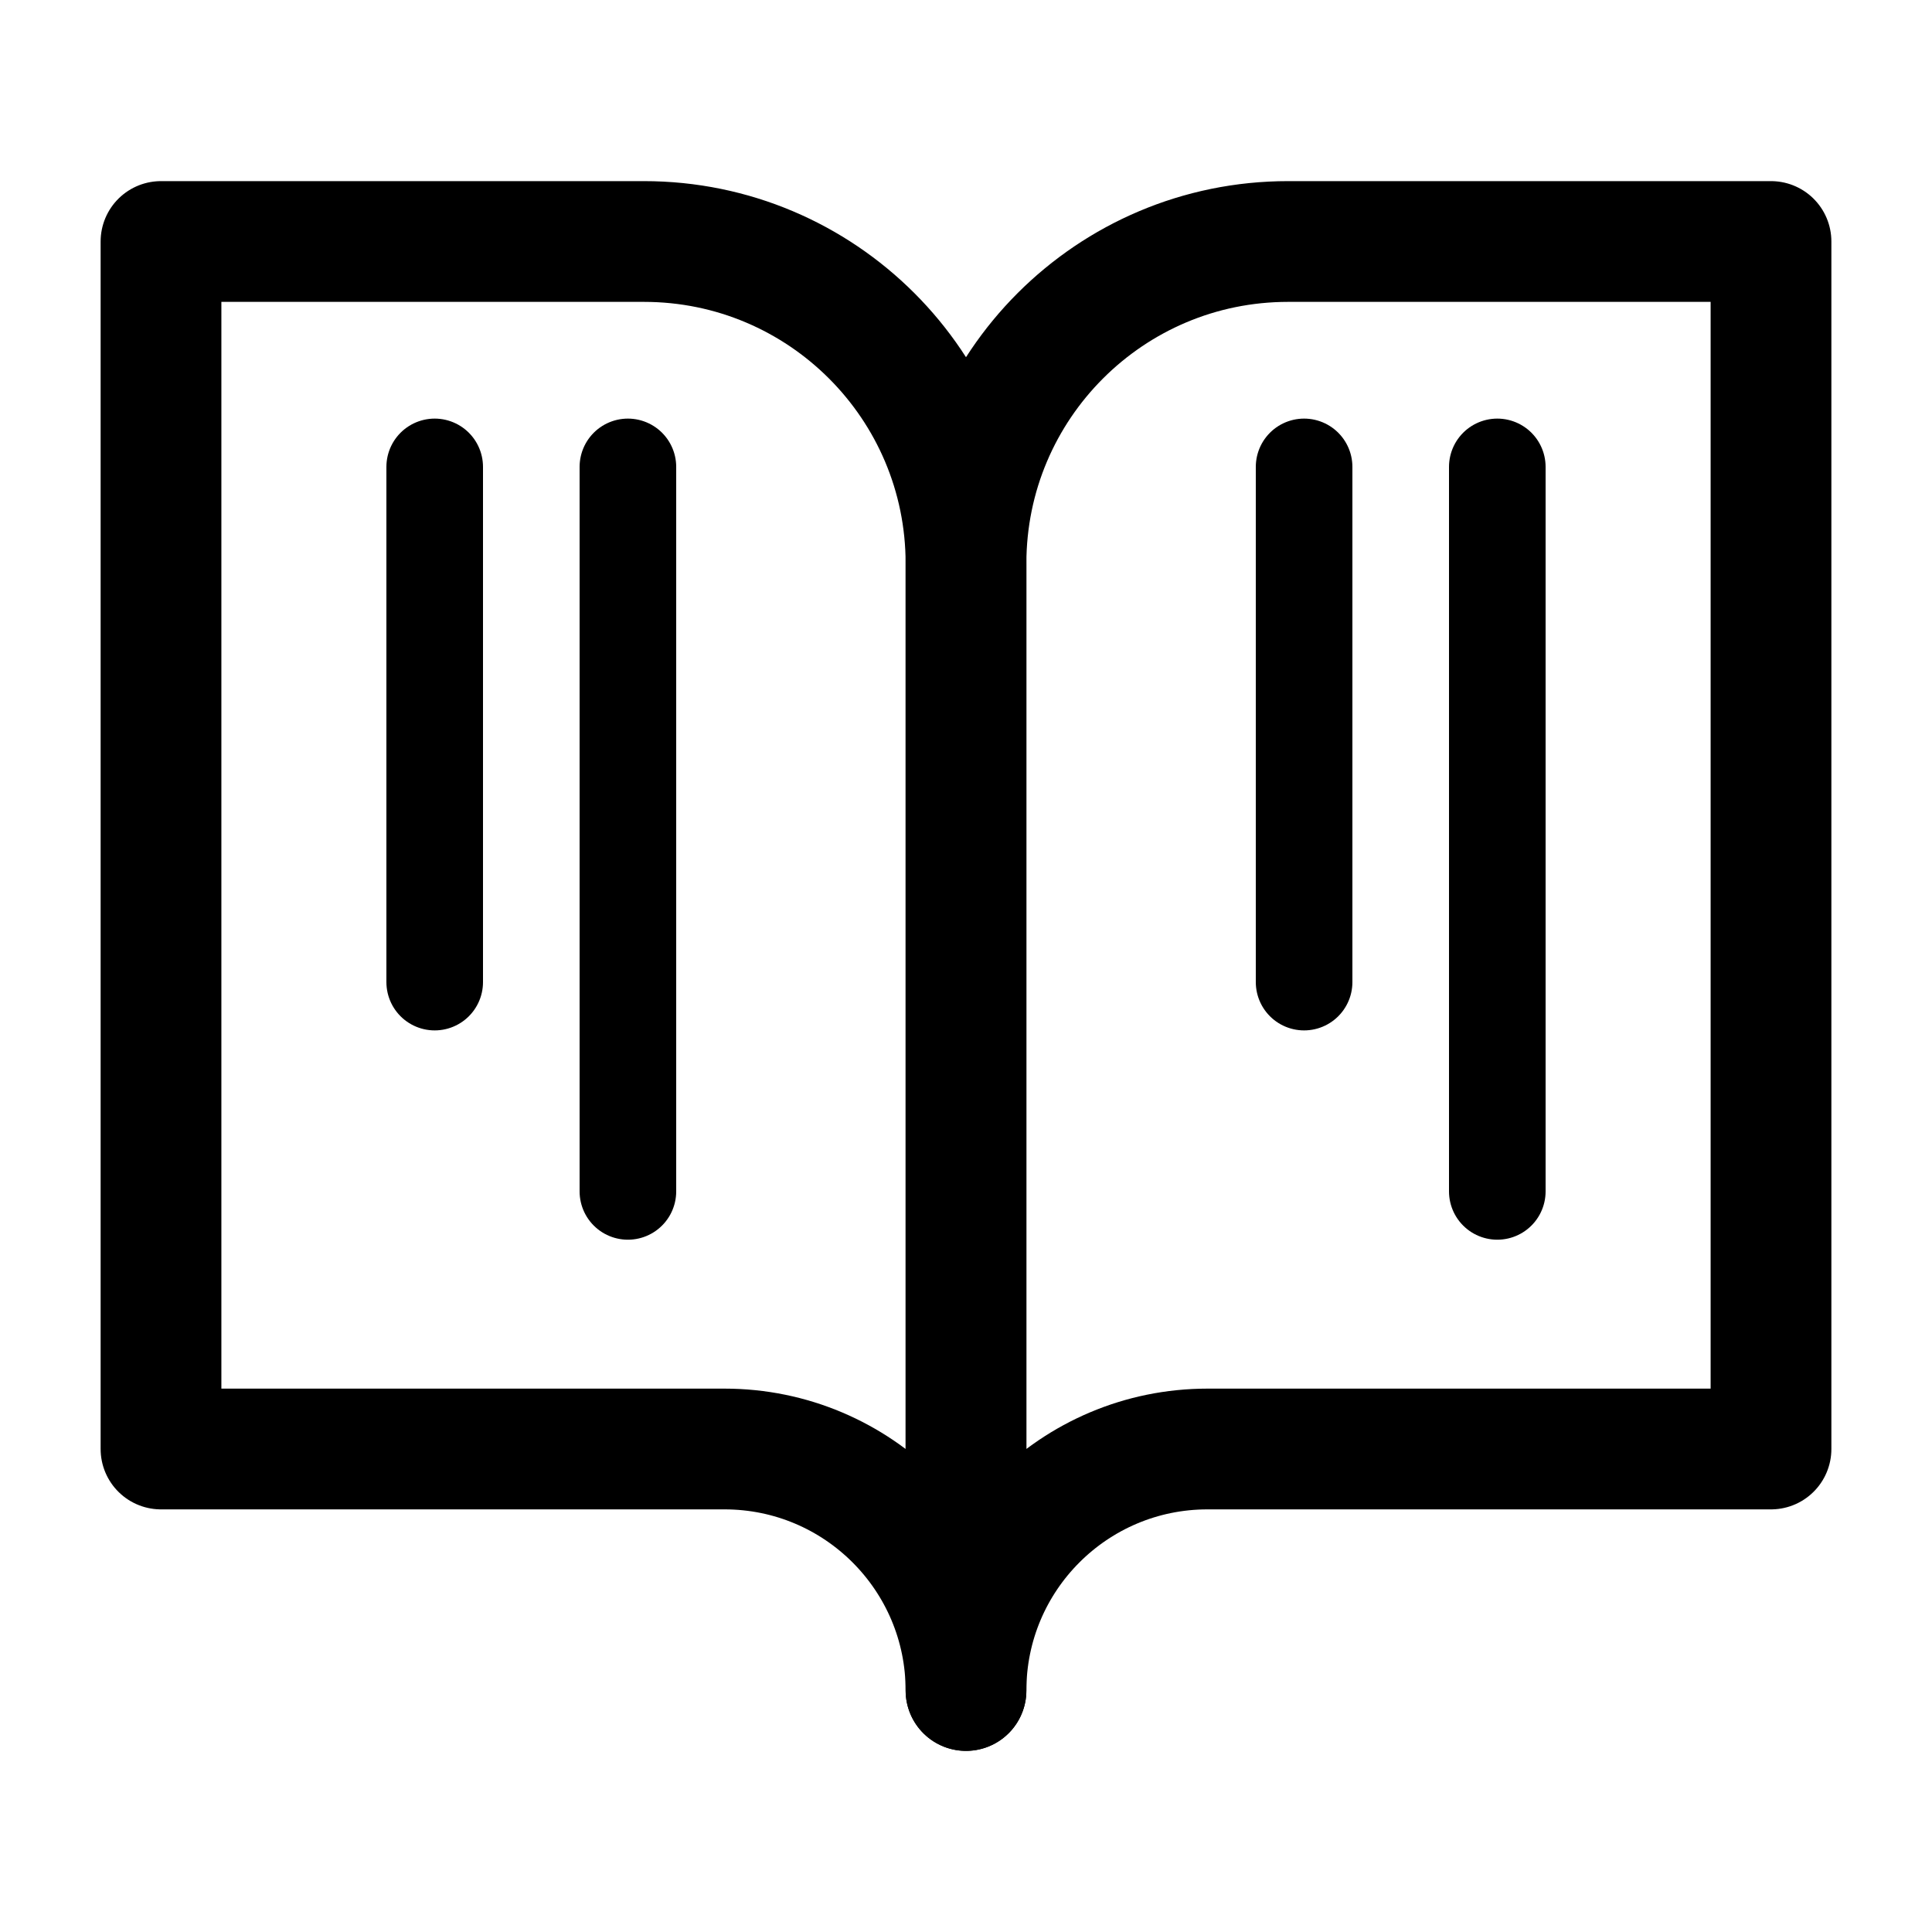
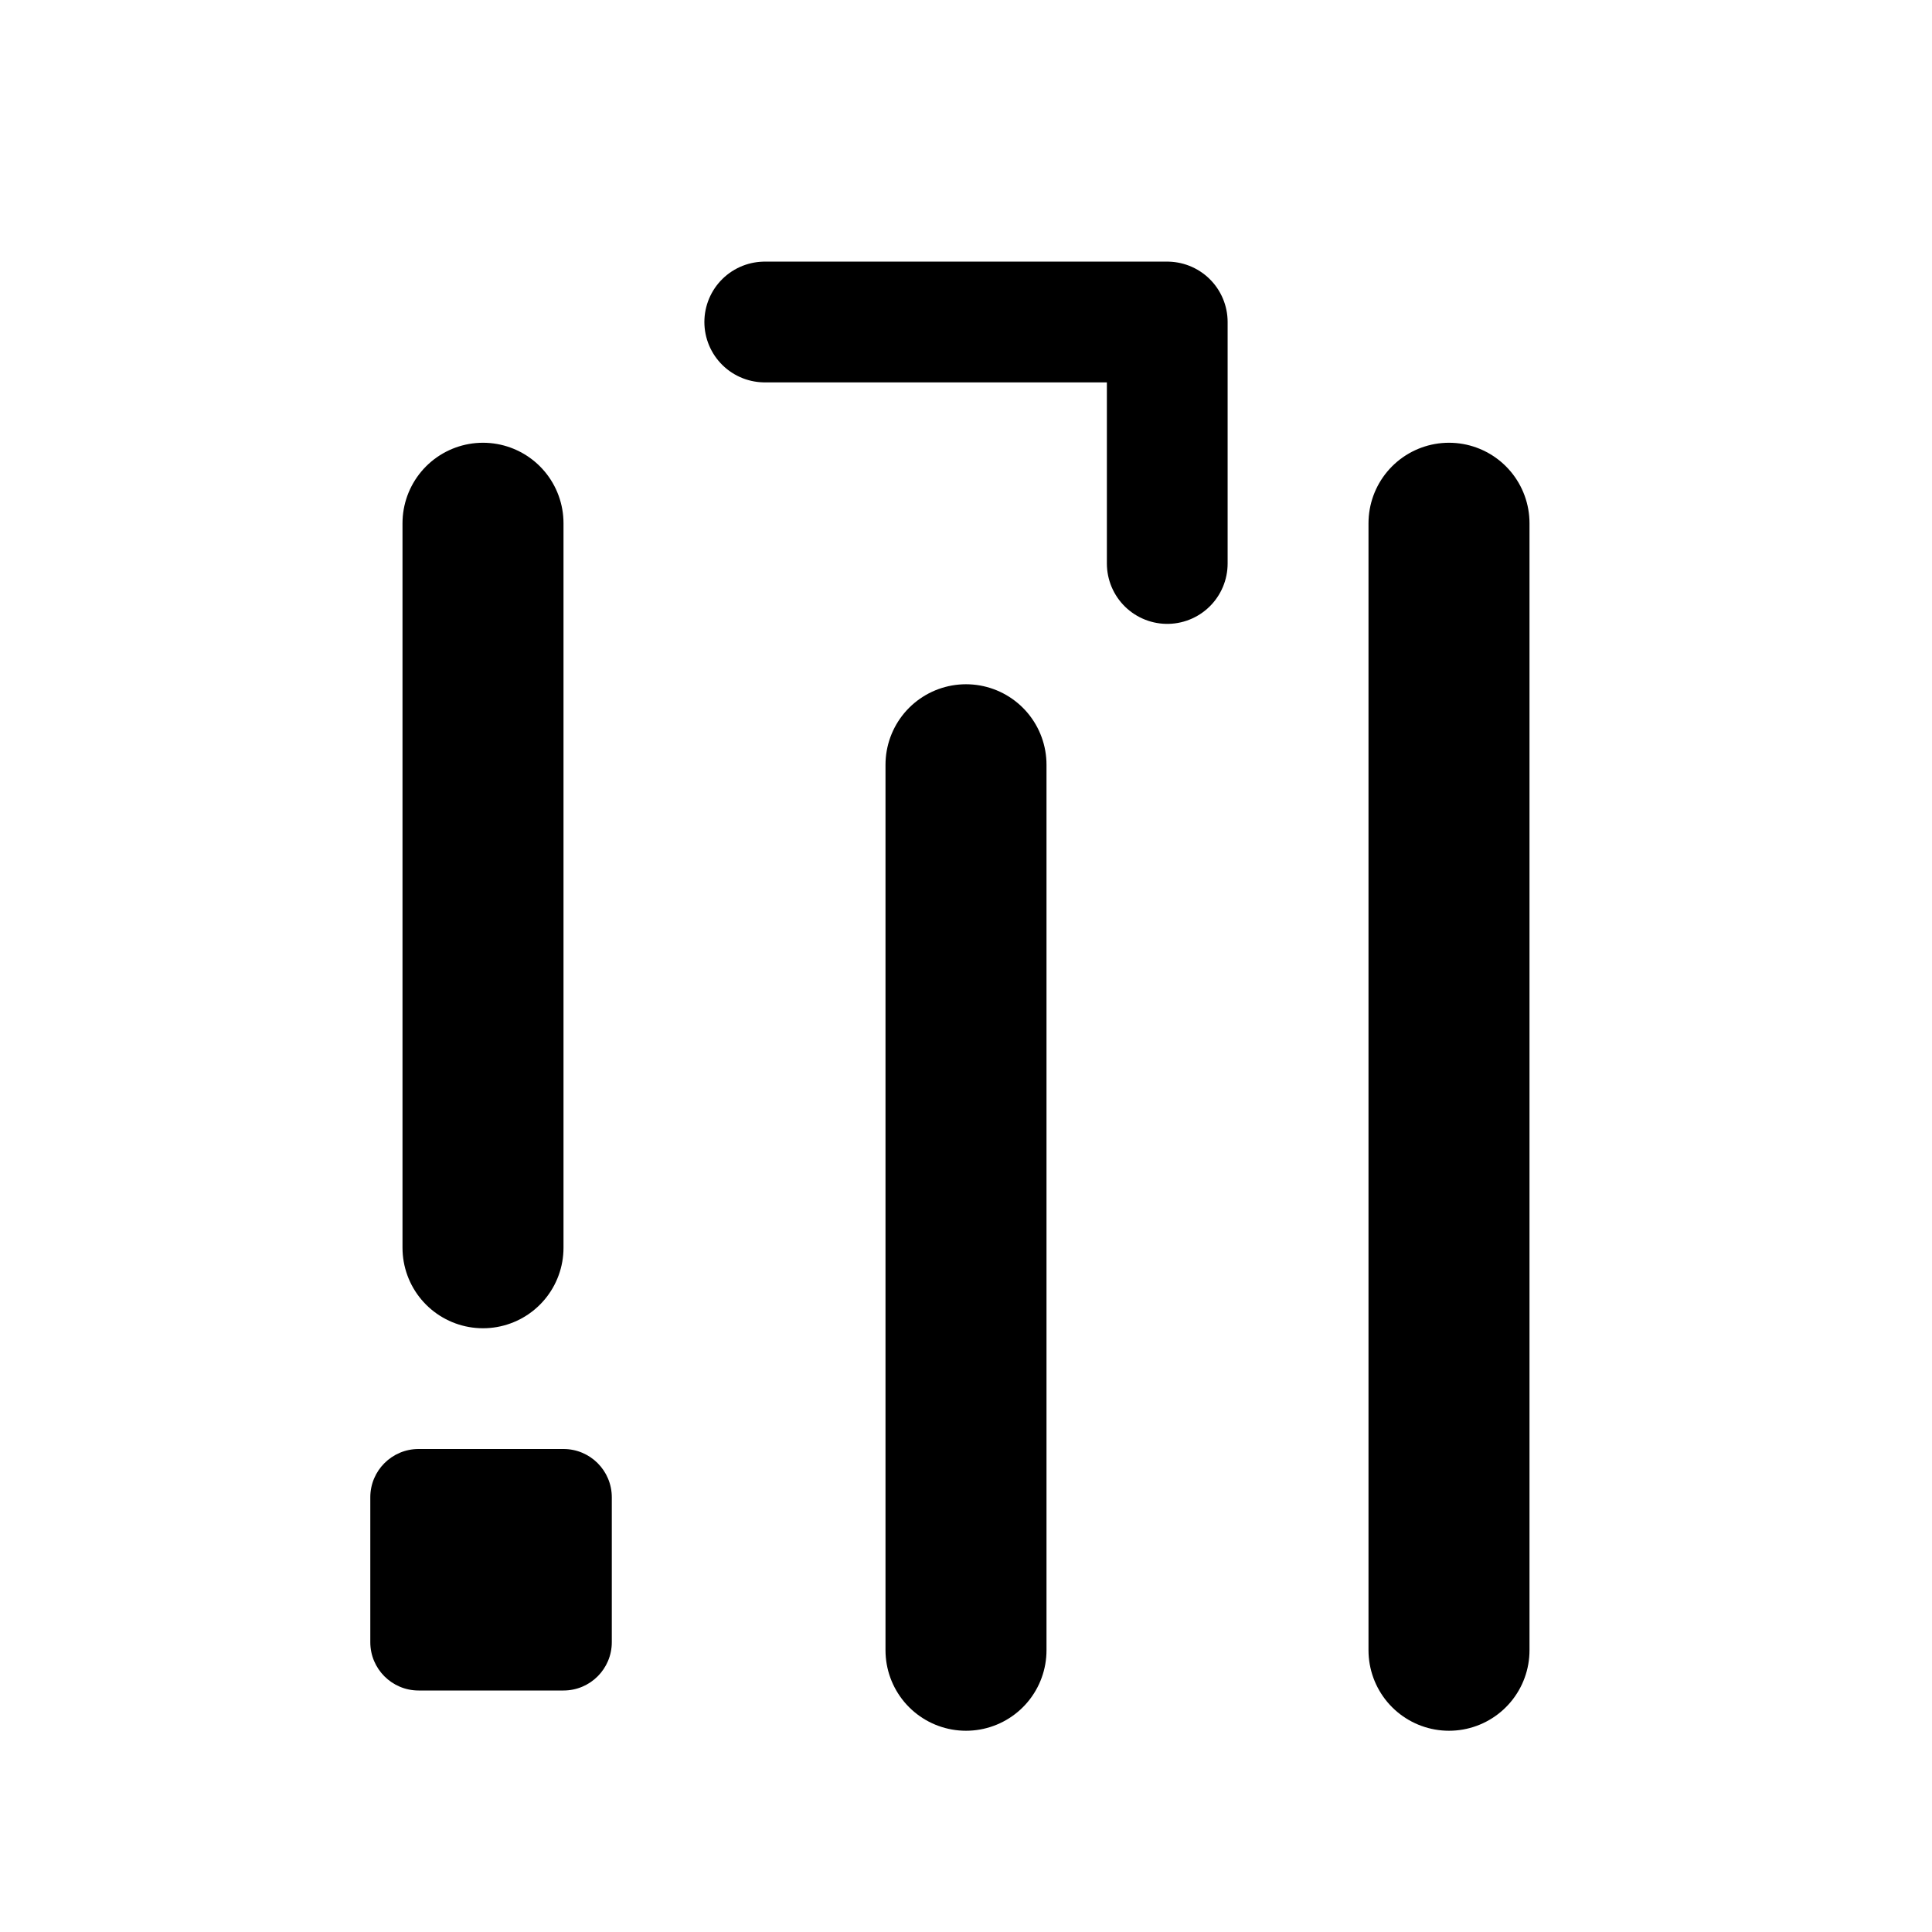
- <svg xmlns="http://www.w3.org/2000/svg" width="24" height="24" viewBox="0 0 24 24" fill="none" stroke="currentColor" stroke-width="1.5" stroke-linecap="round" stroke-linejoin="round">
-   <path d="M2 3h6a4 4 0 0 1 4 4v14a3 3 0 0 0-3-3H2z" />
-   <path d="M22 3h-6a4 4 0 0 0-4 4v14a3 3 0 0 1 3-3h7z" />
-   <g stroke-width="1.2">
-     <path d="M18.6 5.8v9" />
-     <path d="M16.2 5.8v6.4" />
-     <path d="M7.8 5.8v9" />
-     <path d="M5.4 5.8v6.4" />
+ <svg xmlns="http://www.w3.org/2000/svg" width="24" height="24" viewBox="0 0 24 24" fill="none" stroke="currentColor" stroke-linecap="round" stroke-linejoin="round">
+   <g stroke-width="2">
+     <path d="M18 6.5v14" />
+     <path d="M12 9.5v11" />
+     <path d="M6 6.5v9" />
  </g>
+   <path d="M9.5 4h5v3" stroke-width="1.5" />
+   <rect x="4.6" y="18" width="3" height="3" rx="0.6" fill="currentColor" stroke="none" />
</svg>
